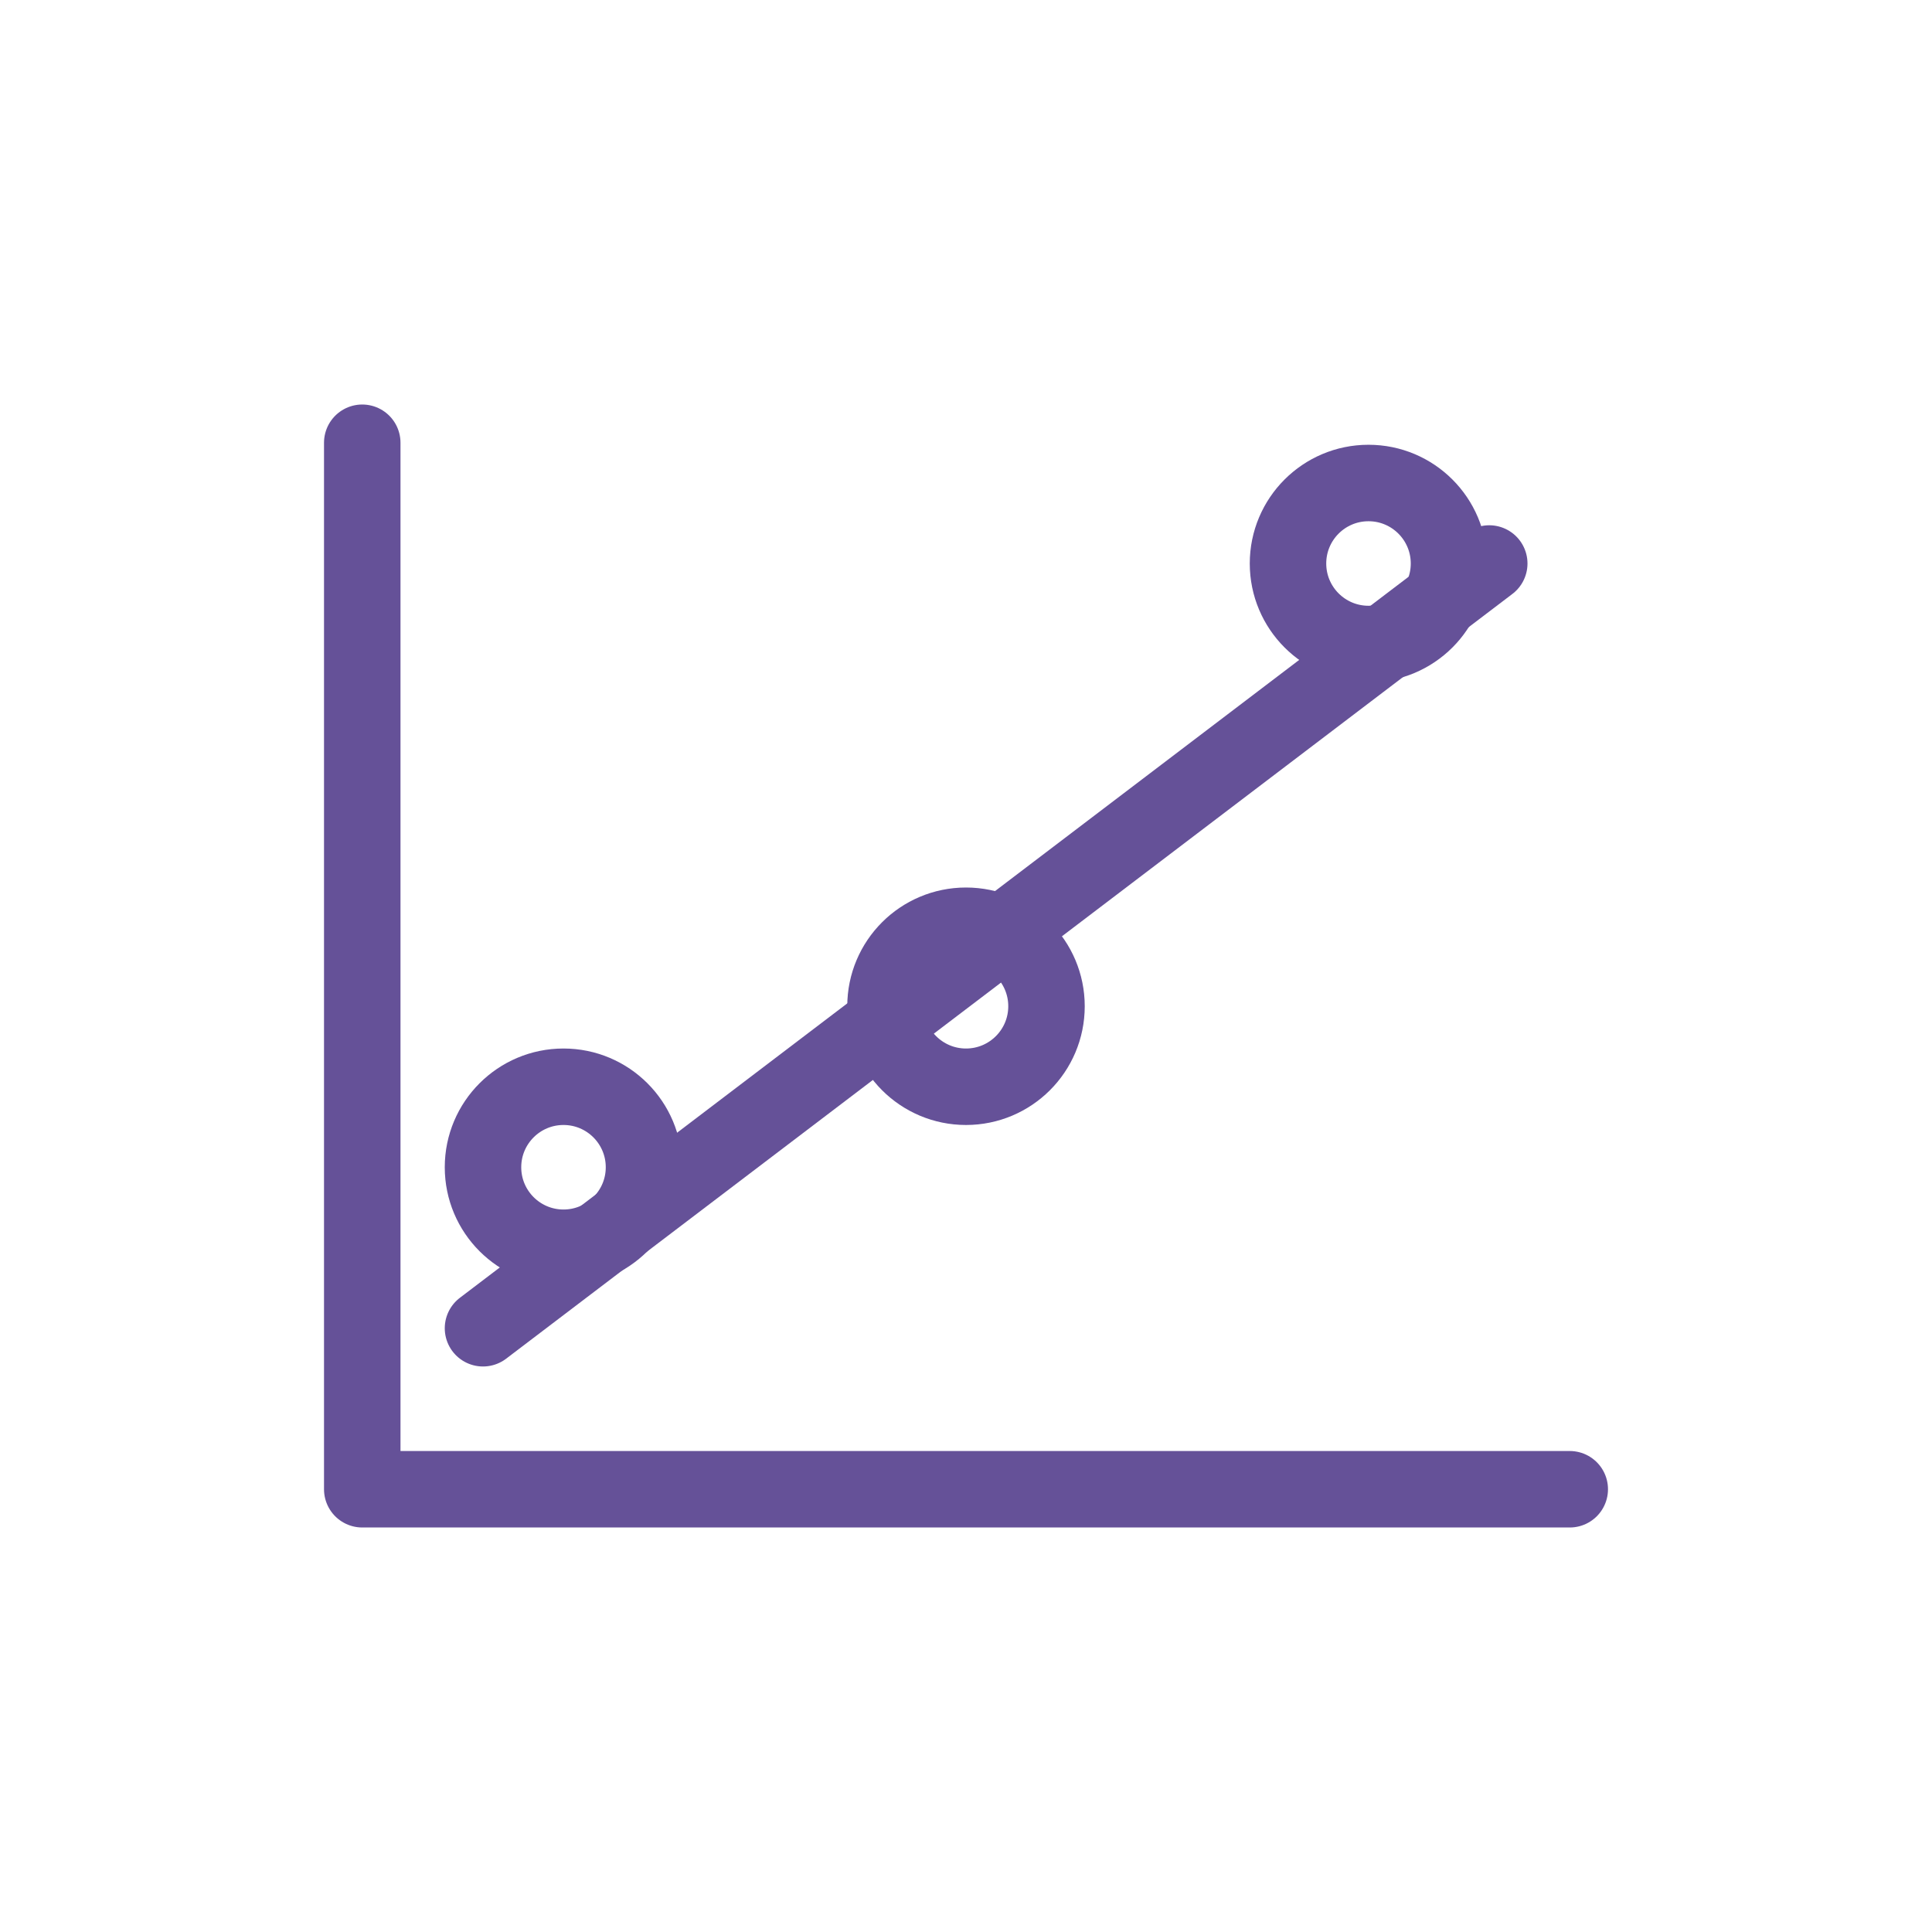
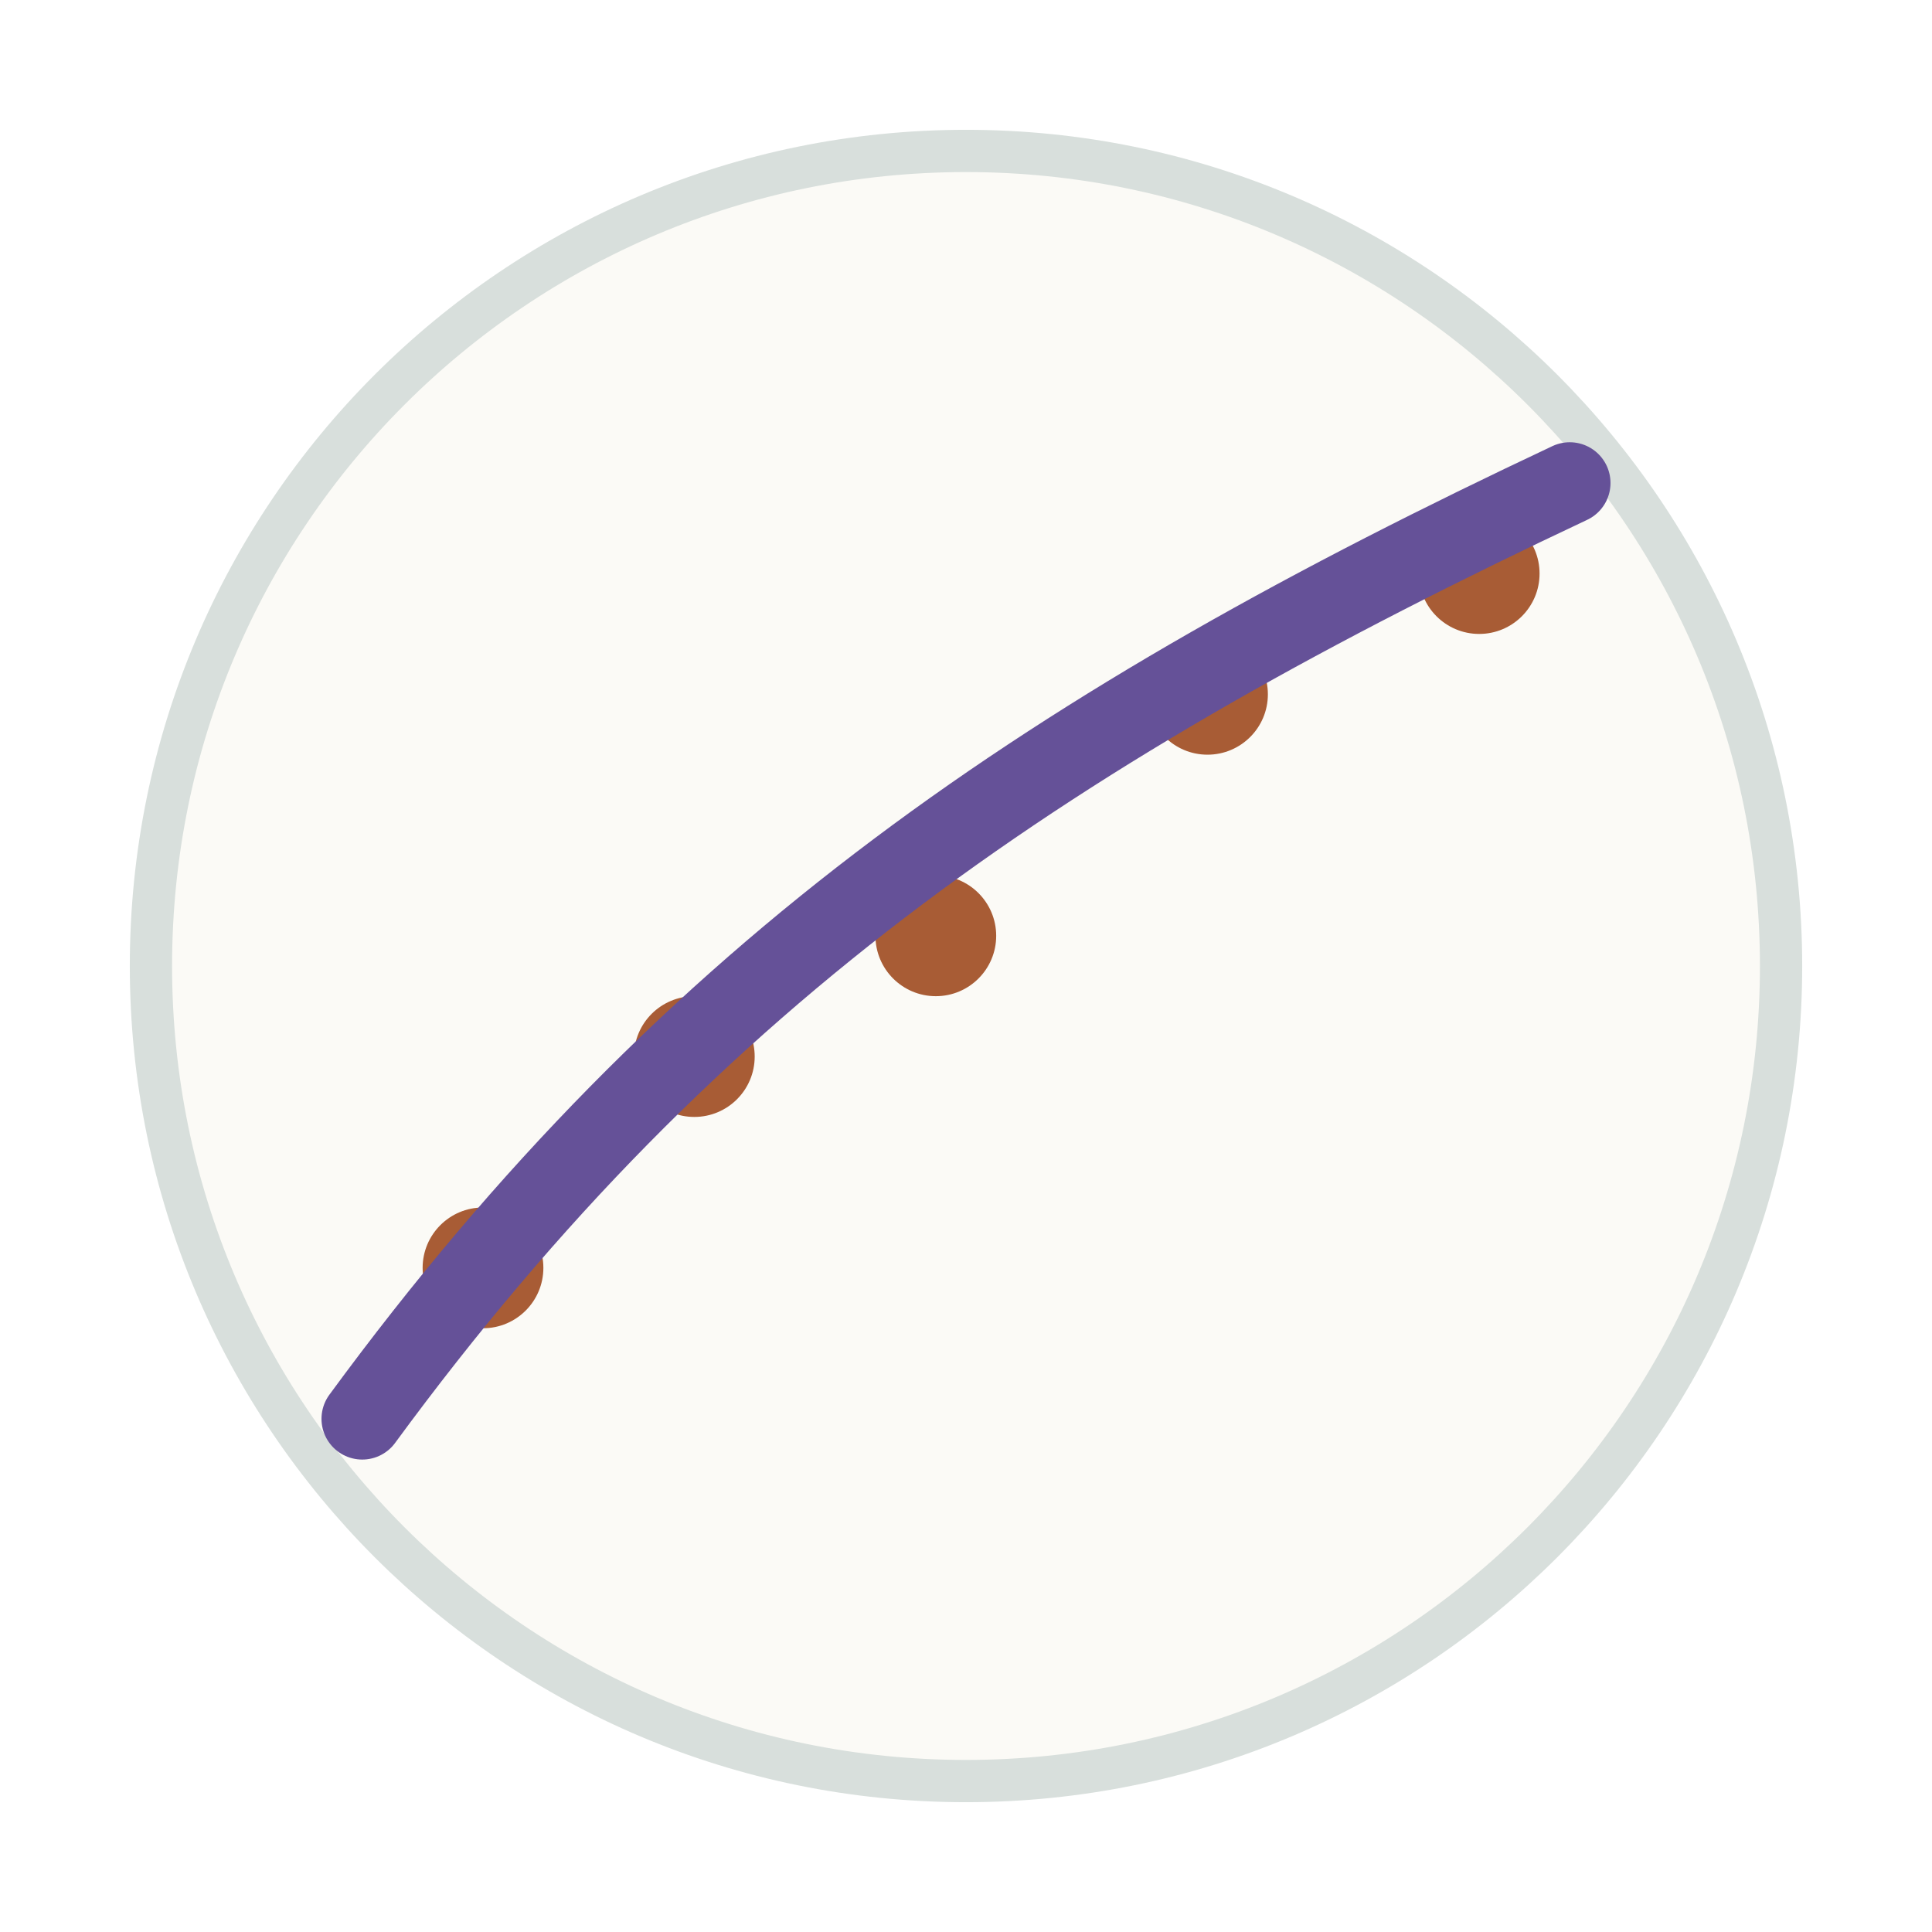
- <svg xmlns="http://www.w3.org/2000/svg" viewBox="0 0 48 48" role="img" aria-labelledby="title desc">
-   <g fill="none" stroke="#655198" stroke-width="1.9" stroke-linecap="round" stroke-linejoin="round">
-     <path d="M9 37V11 M9 37h30 M12 33l25-19" />
-     <circle cx="14" cy="29" r="2" />
-     <circle cx="24" cy="25" r="2" />
-     <circle cx="34" cy="14" r="2" />
+ <svg xmlns="http://www.w3.org/2000/svg" viewBox="0 0 64 64">
+   <circle cx="32" cy="32" r="27" fill="#fbfaf6" stroke="#d8dfdc" stroke-width="1.4" />
+   <g fill="none" stroke="#655198" stroke-width="2.7" stroke-linecap="round" stroke-linejoin="round">
+     <circle cx="16" cy="42" r="2" fill="#a85c35" stroke="none" />
+     <circle cx="23" cy="35" r="2" fill="#a85c35" stroke="none" />
+     <circle cx="31" cy="31" r="2" fill="#a85c35" stroke="none" />
+     <circle cx="40" cy="23" r="2" fill="#a85c35" stroke="none" />
+     <circle cx="49" cy="19" r="2" fill="#a85c35" stroke="none" />
+     <path d="M12 47c11-15 23-23 40-31" />
  </g>
</svg>
